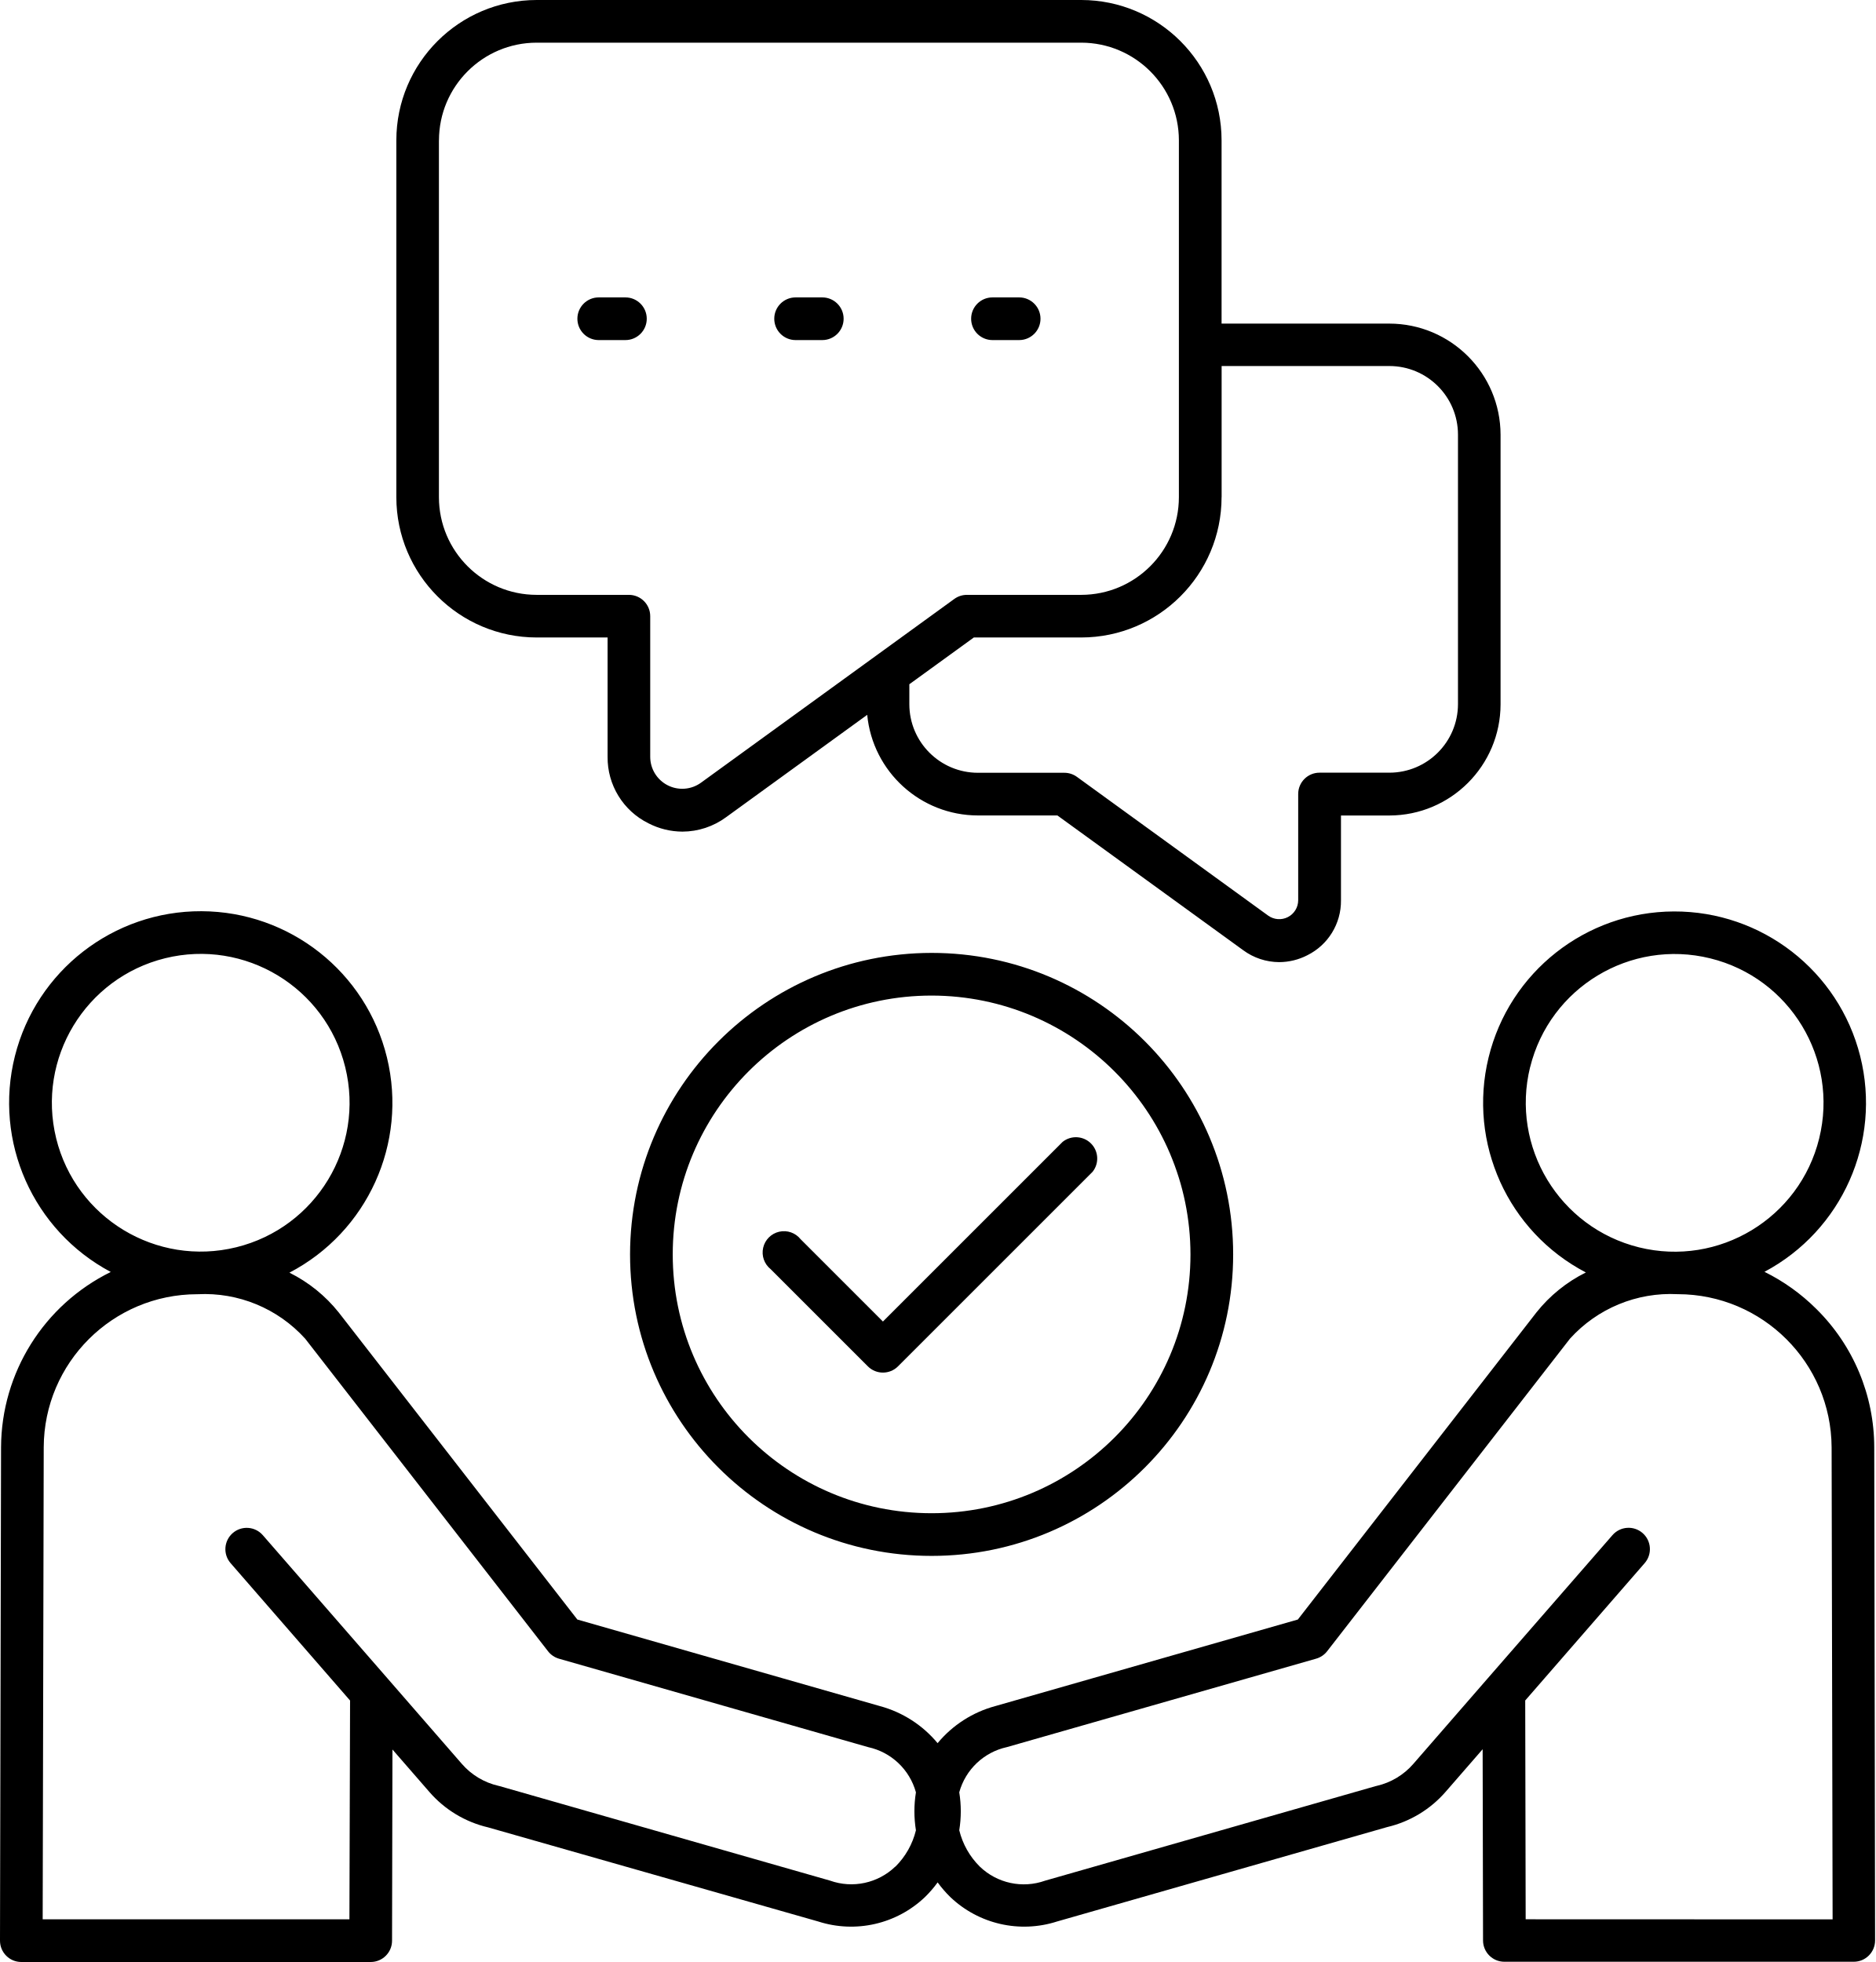
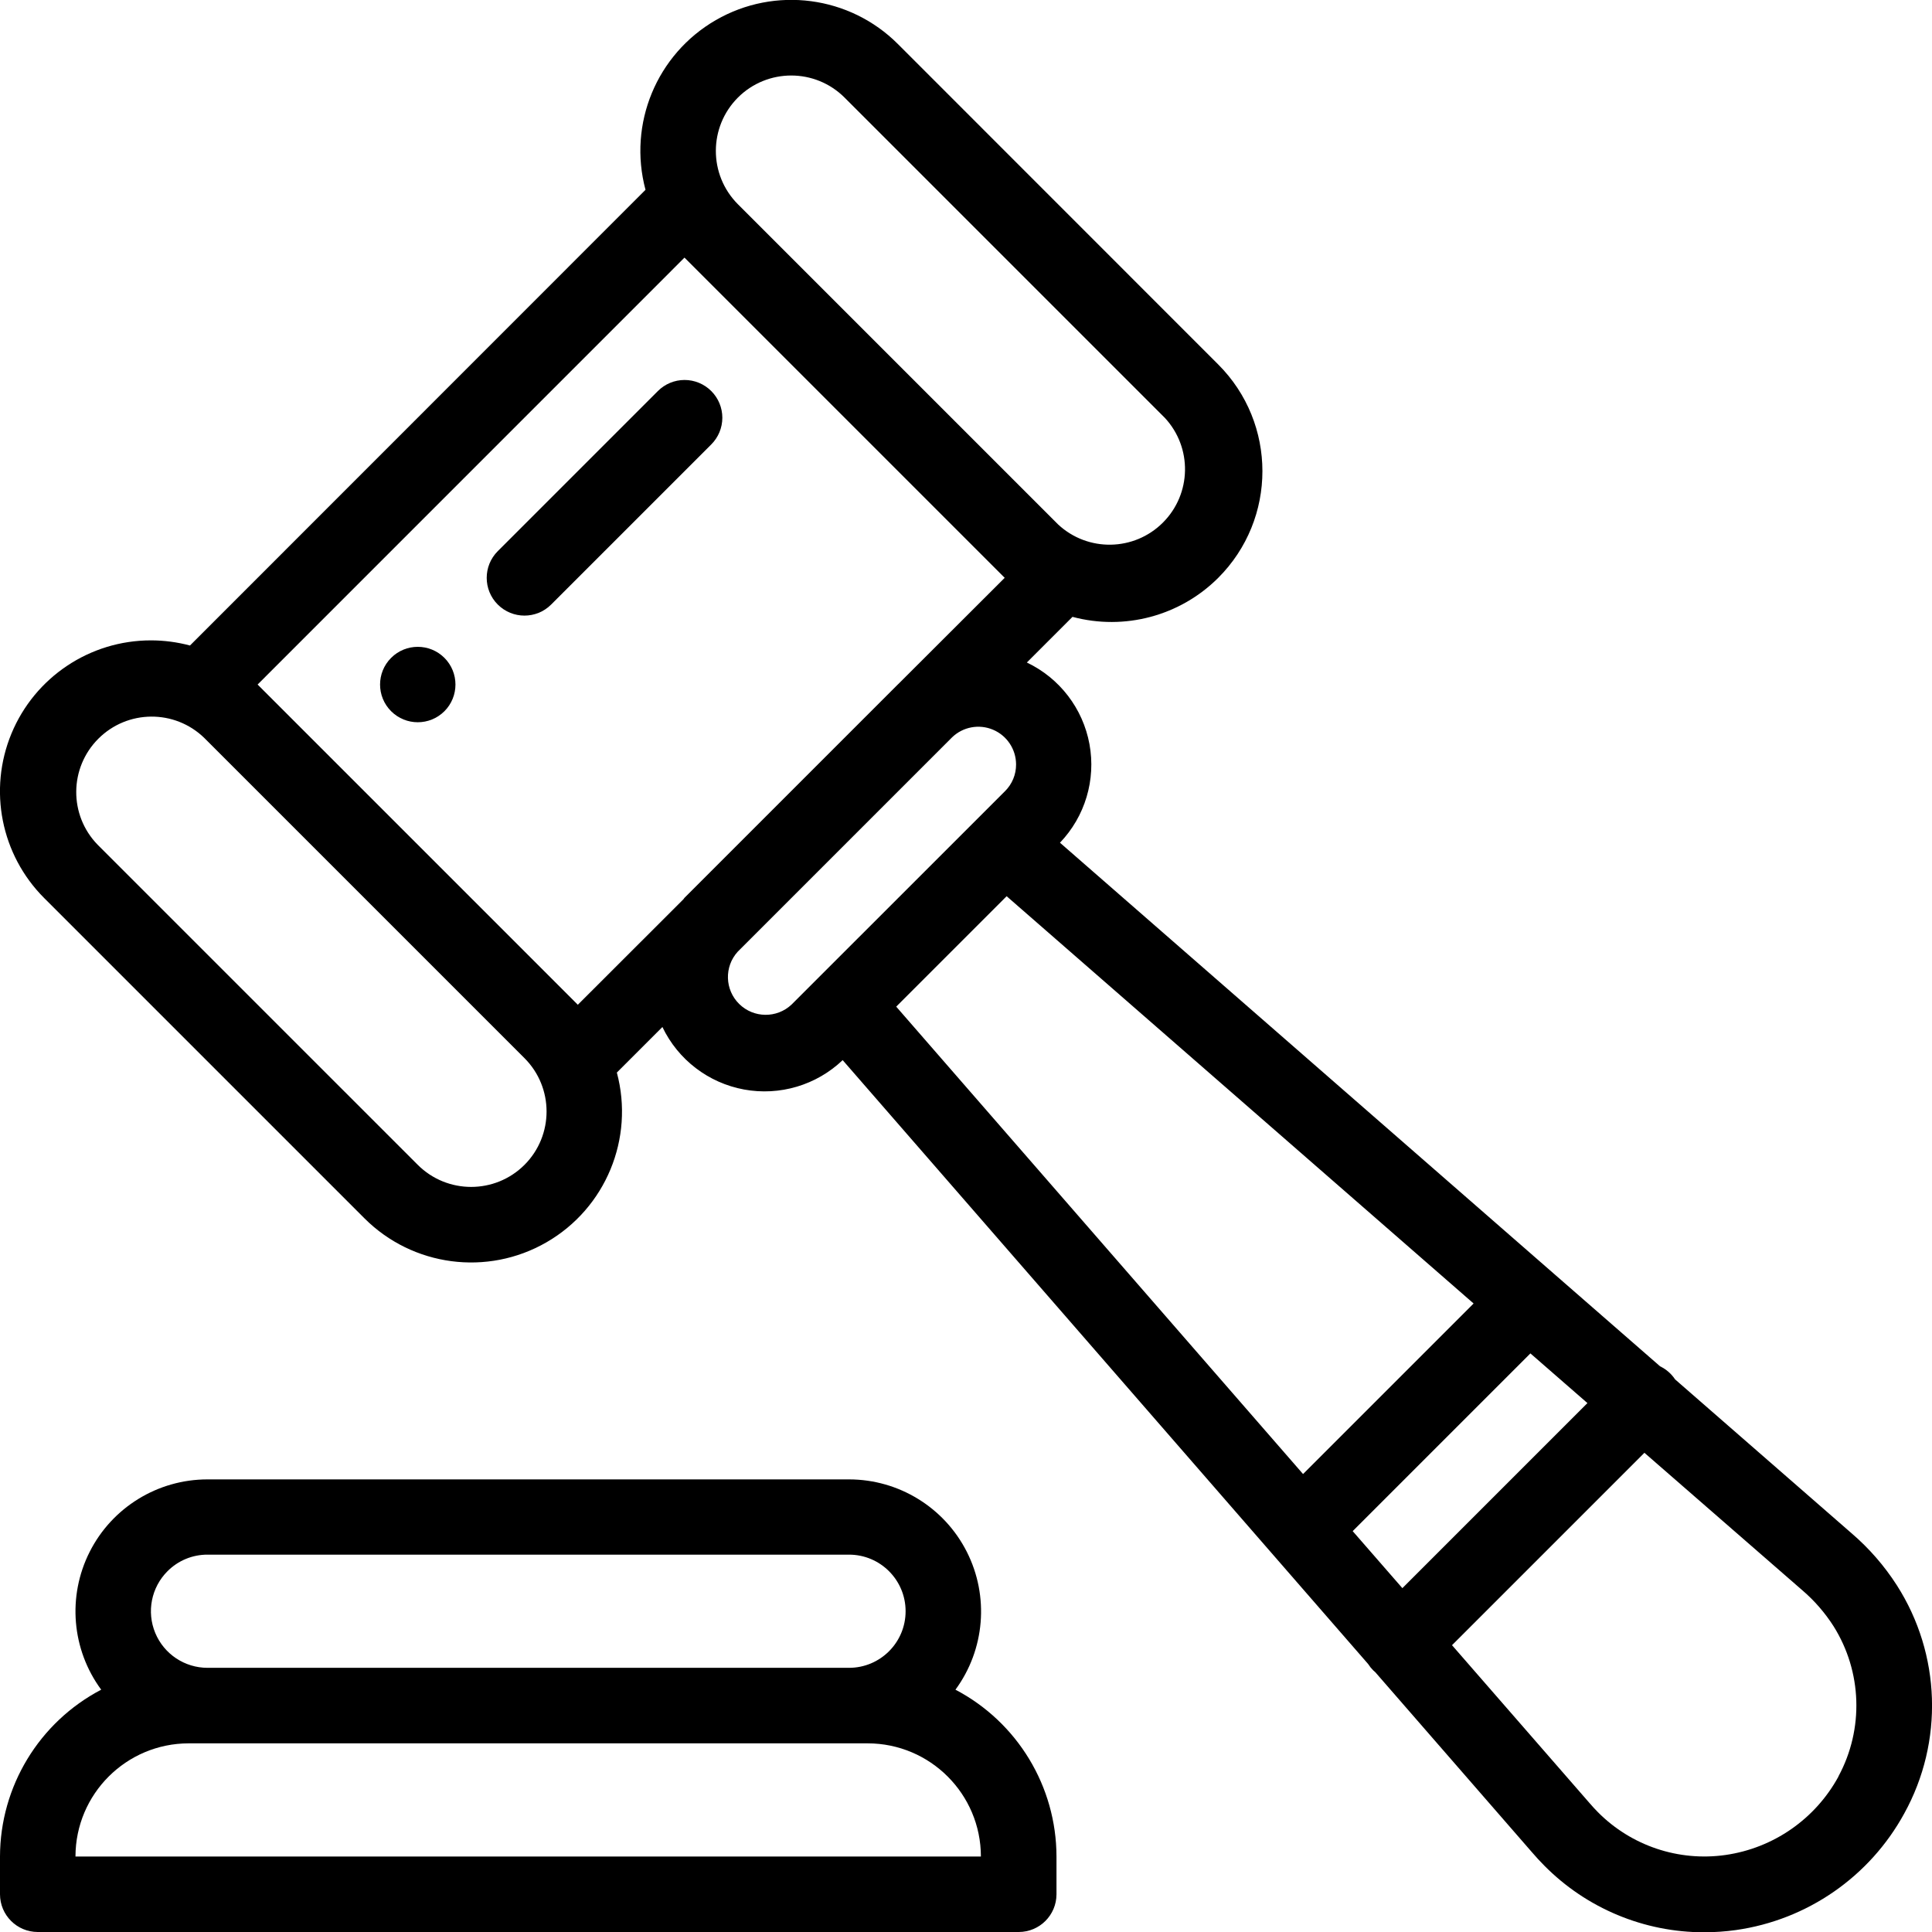
- <svg xmlns="http://www.w3.org/2000/svg" width="37.569" height="39.312" viewBox="0 0 37.569 39.312">
-   <path id="Trazado_979066" data-name="Trazado 979066" d="M73.747,55a3.9,3.9,0,0,0-1.16-2.773,3.955,3.955,0,0,0-1.039-.744,3.835,3.835,0,1,0-3.578.013,2.93,2.93,0,0,0-.99.8L62.2,58.45l-6.06,1.734a2.269,2.269,0,0,0-1.157.743,2.269,2.269,0,0,0-1.157-.743l-6.06-1.734L42.988,52.3a2.929,2.929,0,0,0-.99-.8,3.839,3.839,0,1,0-3.579-.014A3.933,3.933,0,0,0,36.221,55L36.2,64.872v.015a.427.427,0,0,0,.427.425h7a.427.427,0,0,0,.427-.426l.008-3.832.74.851a2.227,2.227,0,0,0,1.174.709L52.591,64.5a2.145,2.145,0,0,0,2.138-.488,2.279,2.279,0,0,0,.255-.295,2.279,2.279,0,0,0,.255.295,2.145,2.145,0,0,0,2.138.488l6.611-1.891a2.225,2.225,0,0,0,1.174-.709l.74-.851.008,3.832a.427.427,0,0,0,.427.426h7a.427.427,0,0,0,.427-.424v-.02Zm-6.894-7.615a2.982,2.982,0,1,1,2.182,3.608A2.987,2.987,0,0,1,66.853,47.381ZM37.325,48.807A2.985,2.985,0,0,1,39.507,45.2h0a2.982,2.982,0,1,1-2.182,3.608ZM54.136,63.4a1.271,1.271,0,0,1-1.309.281l-6.621-1.894-.021-.005a1.377,1.377,0,0,1-.733-.44l-1.487-1.71h0l-2.5-2.872a.427.427,0,0,0-.645.561l2.393,2.752L43.2,64.457H37.055L37.076,55a3.078,3.078,0,0,1,3.075-3.068h.007a2.717,2.717,0,0,1,2.156.891l4.865,6.263a.427.427,0,0,0,.22.149l6.194,1.772a1.272,1.272,0,0,1,.956.906,2.377,2.377,0,0,0,0,.76,1.539,1.539,0,0,1-.412.729Zm12.628,1.056-.009-4.384,2.393-2.752a.427.427,0,1,0-.645-.561L66,59.633h0l-1.487,1.71a1.376,1.376,0,0,1-.733.44l-.021.005-6.621,1.894a1.271,1.271,0,0,1-1.309-.281,1.538,1.538,0,0,1-.412-.729,2.377,2.377,0,0,0,0-.76,1.272,1.272,0,0,1,.956-.906l6.194-1.772a.427.427,0,0,0,.22-.149l4.865-6.263a2.718,2.718,0,0,1,2.156-.891h.007A3.085,3.085,0,0,1,72.893,55l.02,9.458ZM46.951,38.773h1.421v2.39a1.47,1.47,0,0,0,.816,1.332,1.5,1.5,0,0,0,.684.168,1.482,1.482,0,0,0,.874-.289l2.827-2.051a2.231,2.231,0,0,0,2.218,2.016h1.592l3.722,2.7a1.223,1.223,0,0,0,.721.239,1.24,1.24,0,0,0,.564-.138,1.213,1.213,0,0,0,.674-1.1v-1.7h.969a2.231,2.231,0,0,0,2.228-2.228v-5.4a2.231,2.231,0,0,0-2.228-2.228H60.672V28.811A2.814,2.814,0,0,0,57.861,26H46.951a2.814,2.814,0,0,0-2.811,2.811v7.151a2.814,2.814,0,0,0,2.811,2.811Zm13.722-2.811V33.334h3.361a1.375,1.375,0,0,1,1.374,1.374v5.4a1.375,1.375,0,0,1-1.374,1.374h-1.4a.427.427,0,0,0-.427.427V44.04a.38.38,0,0,1-.6.307l-3.834-2.782a.427.427,0,0,0-.251-.081H55.791a1.375,1.375,0,0,1-1.374-1.374v-.4l1.292-.937h2.152A2.814,2.814,0,0,0,60.672,35.962ZM44.994,28.811a1.959,1.959,0,0,1,1.957-1.956h10.91a1.959,1.959,0,0,1,1.956,1.956v7.151a1.959,1.959,0,0,1-1.956,1.957H55.57a.427.427,0,0,0-.251.081l-5.075,3.682a.641.641,0,0,1-1.018-.519V38.346a.427.427,0,0,0-.427-.427H46.95a1.959,1.959,0,0,1-1.957-1.957V28.811Zm6.717,3.575a.427.427,0,0,1,.427-.427h.535a.427.427,0,1,1,0,.855h-.535A.427.427,0,0,1,51.711,32.386Zm3.944,0a.427.427,0,0,1,.427-.427h.535a.427.427,0,1,1,0,.855h-.535A.427.427,0,0,1,55.655,32.386Zm-7.888,0a.427.427,0,0,1,.427-.427h.535a.427.427,0,1,1,0,.855h-.535A.427.427,0,0,1,47.767,32.386Zm1.055,18.748a6.041,6.041,0,1,0,6.041-6.041A6.048,6.048,0,0,0,48.822,51.134Zm11.227,0a5.186,5.186,0,1,1-5.186-5.186A5.192,5.192,0,0,1,60.049,51.134Zm-6.161,1.345,3.6-3.6a.427.427,0,0,1,.6.6l-3.9,3.9a.427.427,0,0,1-.6,0l-1.949-1.949a.427.427,0,1,1,.6-.6Z" transform="translate(-36.2 -26)" />
+ <svg xmlns="http://www.w3.org/2000/svg" width="34.994" height="34.994" viewBox="0 0 34.994 34.994">
+   <g id="subasta" transform="translate(0 -0.001)">
+     <g id="Grupo_1157466" data-name="Grupo 1157466" transform="translate(6.883 11.717)">
+       <g id="Grupo_1157465" data-name="Grupo 1157465">
+         <path id="Trazado_991949" data-name="Trazado 991949" d="M101.871,171.62a.683.683,0,1,0,0,.966A.684.684,0,0,0,101.871,171.62Z" transform="translate(-100.704 -171.42)" />
+       </g>
+     </g>
+     <g id="Grupo_1157468" data-name="Grupo 1157468" transform="translate(0 26.793)">
+       <g id="Grupo_1157467" data-name="Grupo 1157467">
+         <path id="Trazado_991950" data-name="Trazado 991950" d="M17.306,395.8a2.393,2.393,0,0,0-1.928-3.809H3.759A2.391,2.391,0,0,0,1.833,395.8,3.42,3.42,0,0,0,0,398.822v.684a.684.684,0,0,0,.683.683h17.77a.684.684,0,0,0,.683-.683v-.684A3.42,3.42,0,0,0,17.306,395.8ZM3.034,393.654a1.018,1.018,0,0,1,.725-.3H15.378a1.025,1.025,0,1,1,0,2.05H3.759a1.025,1.025,0,0,1-.725-1.75Zm-1.667,5.168a2.053,2.053,0,0,1,2.05-2.05h12.3a2.053,2.053,0,0,1,2.05,2.05Z" transform="translate(0 -391.987)" />
+       </g>
+     </g>
+     <g id="Grupo_1157470" data-name="Grupo 1157470" transform="translate(0.001 0.001)">
+       <g id="Grupo_1157469" data-name="Grupo 1157469" transform="translate(0 0)">
+         <path id="Trazado_991951" data-name="Trazado 991951" d="M34.378,28.716a4.3,4.3,0,0,0-.823-.945l-3.194-2.785a.678.678,0,0,0-.272-.237l-1.931-1.684-8.939-7.8a2.047,2.047,0,0,0-.6-3.264l.827-.827a2.736,2.736,0,0,0,2.639-.706,2.733,2.733,0,0,0,0-3.866L16.285.8a2.733,2.733,0,0,0-4.573,2.639L3.461,11.693a2.751,2.751,0,0,0-.708-.093A2.734,2.734,0,0,0,.82,16.267l5.8,5.8a2.733,2.733,0,0,0,4.573-2.639l.825-.825a2.051,2.051,0,0,0,3.265.6L24.8,30.14a.687.687,0,0,0,.093.116c.012.012.025.023.038.034l2.837,3.26c.071.083.146.165.224.243A4.065,4.065,0,0,0,30.886,35a4.2,4.2,0,0,0,.575-.04,4.136,4.136,0,0,0,3.051-2.113A4.044,4.044,0,0,0,34.378,28.716ZM13.385,1.769a1.367,1.367,0,0,1,1.933,0l5.8,5.8A1.367,1.367,0,0,1,19.185,9.5l-5.8-5.8h0A1.368,1.368,0,0,1,13.385,1.769ZM9.52,21.1a1.369,1.369,0,0,1-1.933,0l-5.8-5.8a1.367,1.367,0,0,1,1.932-1.934l5.8,5.8A1.368,1.368,0,0,1,9.52,21.1Zm2.878-4.81L10.486,18.2l-5.8-5.8,7.732-7.733,5.8,5.8L16.3,12.382l-.019.018-3.864,3.864Zm2.44,1.426,0,0-.481.481a.684.684,0,0,1-.975-.958l3.882-3.882a.684.684,0,0,1,1.16.491.677.677,0,0,1-.2.483l-.479.479-.01.01Zm1.415.518,2-2,8.458,7.377L23.622,26.7Zm8.268,9.5,3.219-3.219,1.033.9-3.352,3.352Zm8.8,4.443A2.78,2.78,0,0,1,31.274,33.6a2.716,2.716,0,0,1-2.311-.775c-.053-.052-.1-.107-.15-.163l-.007-.008L26.32,29.8l3.485-3.485L32.659,28.8l.007.006a2.942,2.942,0,0,1,.564.649A2.7,2.7,0,0,1,33.32,32.175Z" transform="translate(-0.021 -0.001)" />
+       </g>
+     </g>
+     <g id="Grupo_1157472" data-name="Grupo 1157472" transform="translate(8.816 6.884)">
+       <g id="Grupo_1157471" data-name="Grupo 1157471">
+         <path id="Trazado_991952" data-name="Trazado 991952" d="M133.052,100.907a.683.683,0,0,0-.967,0l-2.9,2.9a.683.683,0,0,0,.967.967l2.9-2.9A.683.683,0,0,0,133.052,100.907Z" transform="translate(-128.985 -100.707)" />
+       </g>
+     </g>
+   </g>
</svg>
